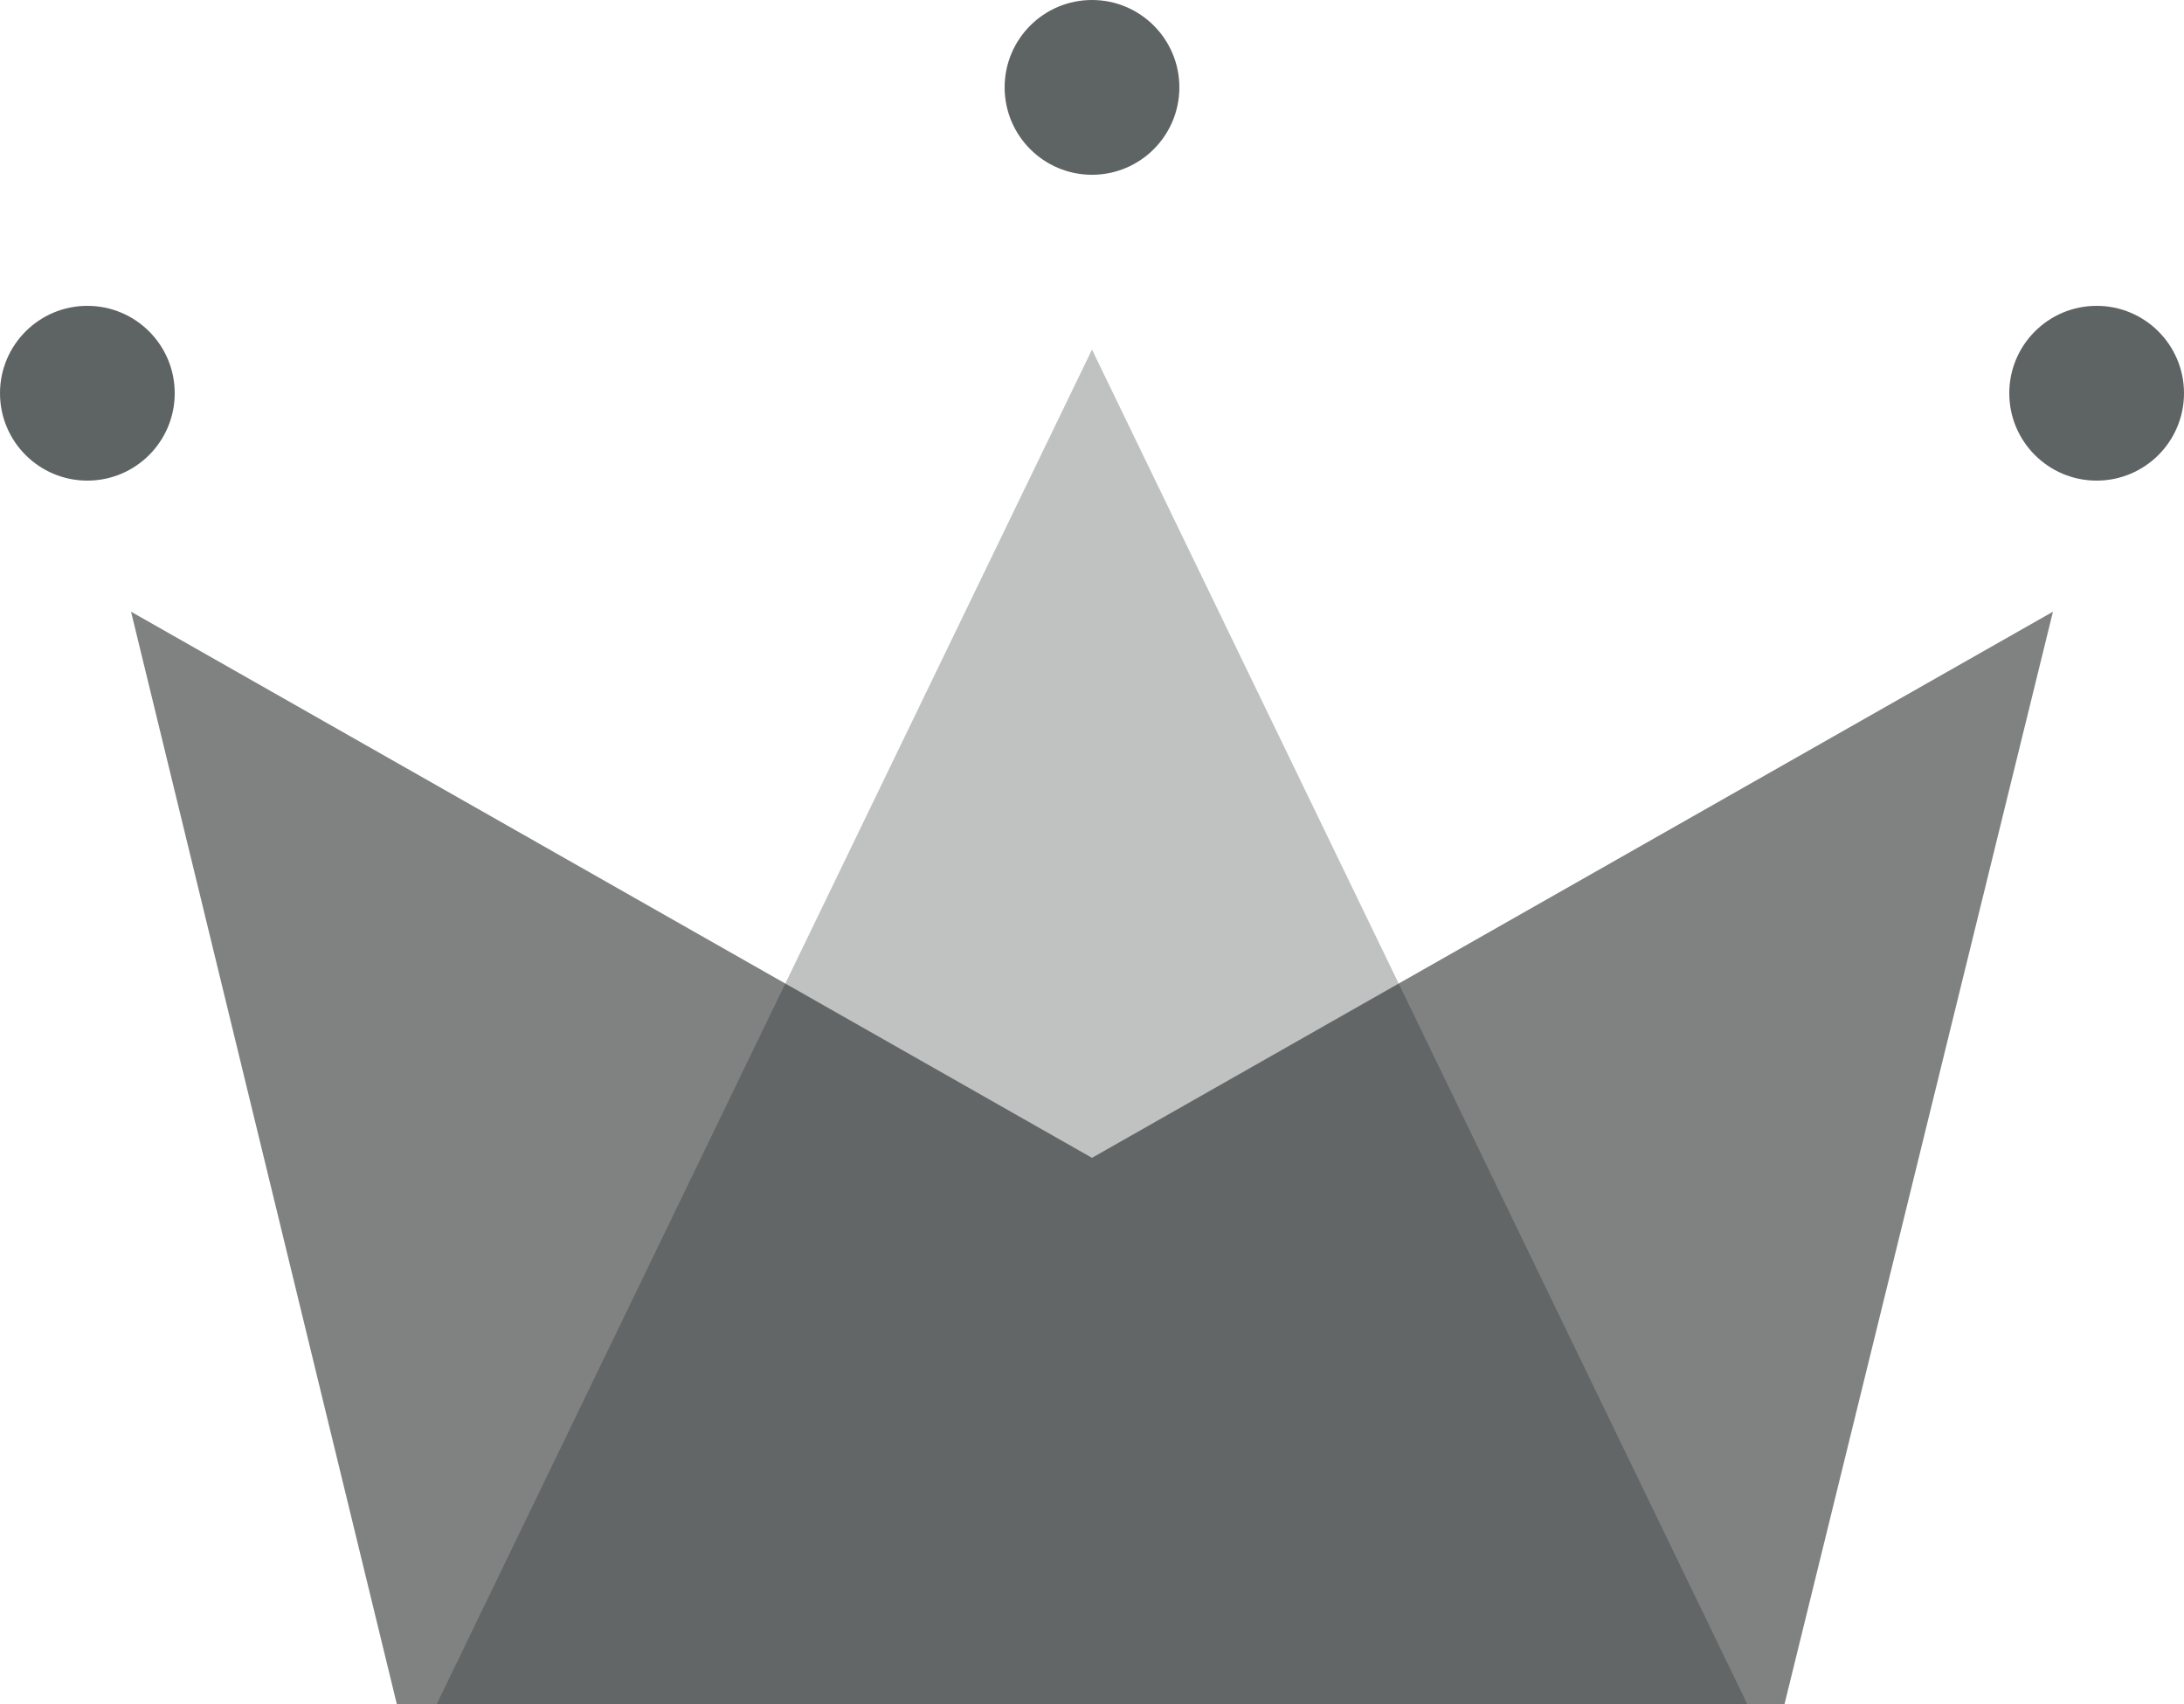
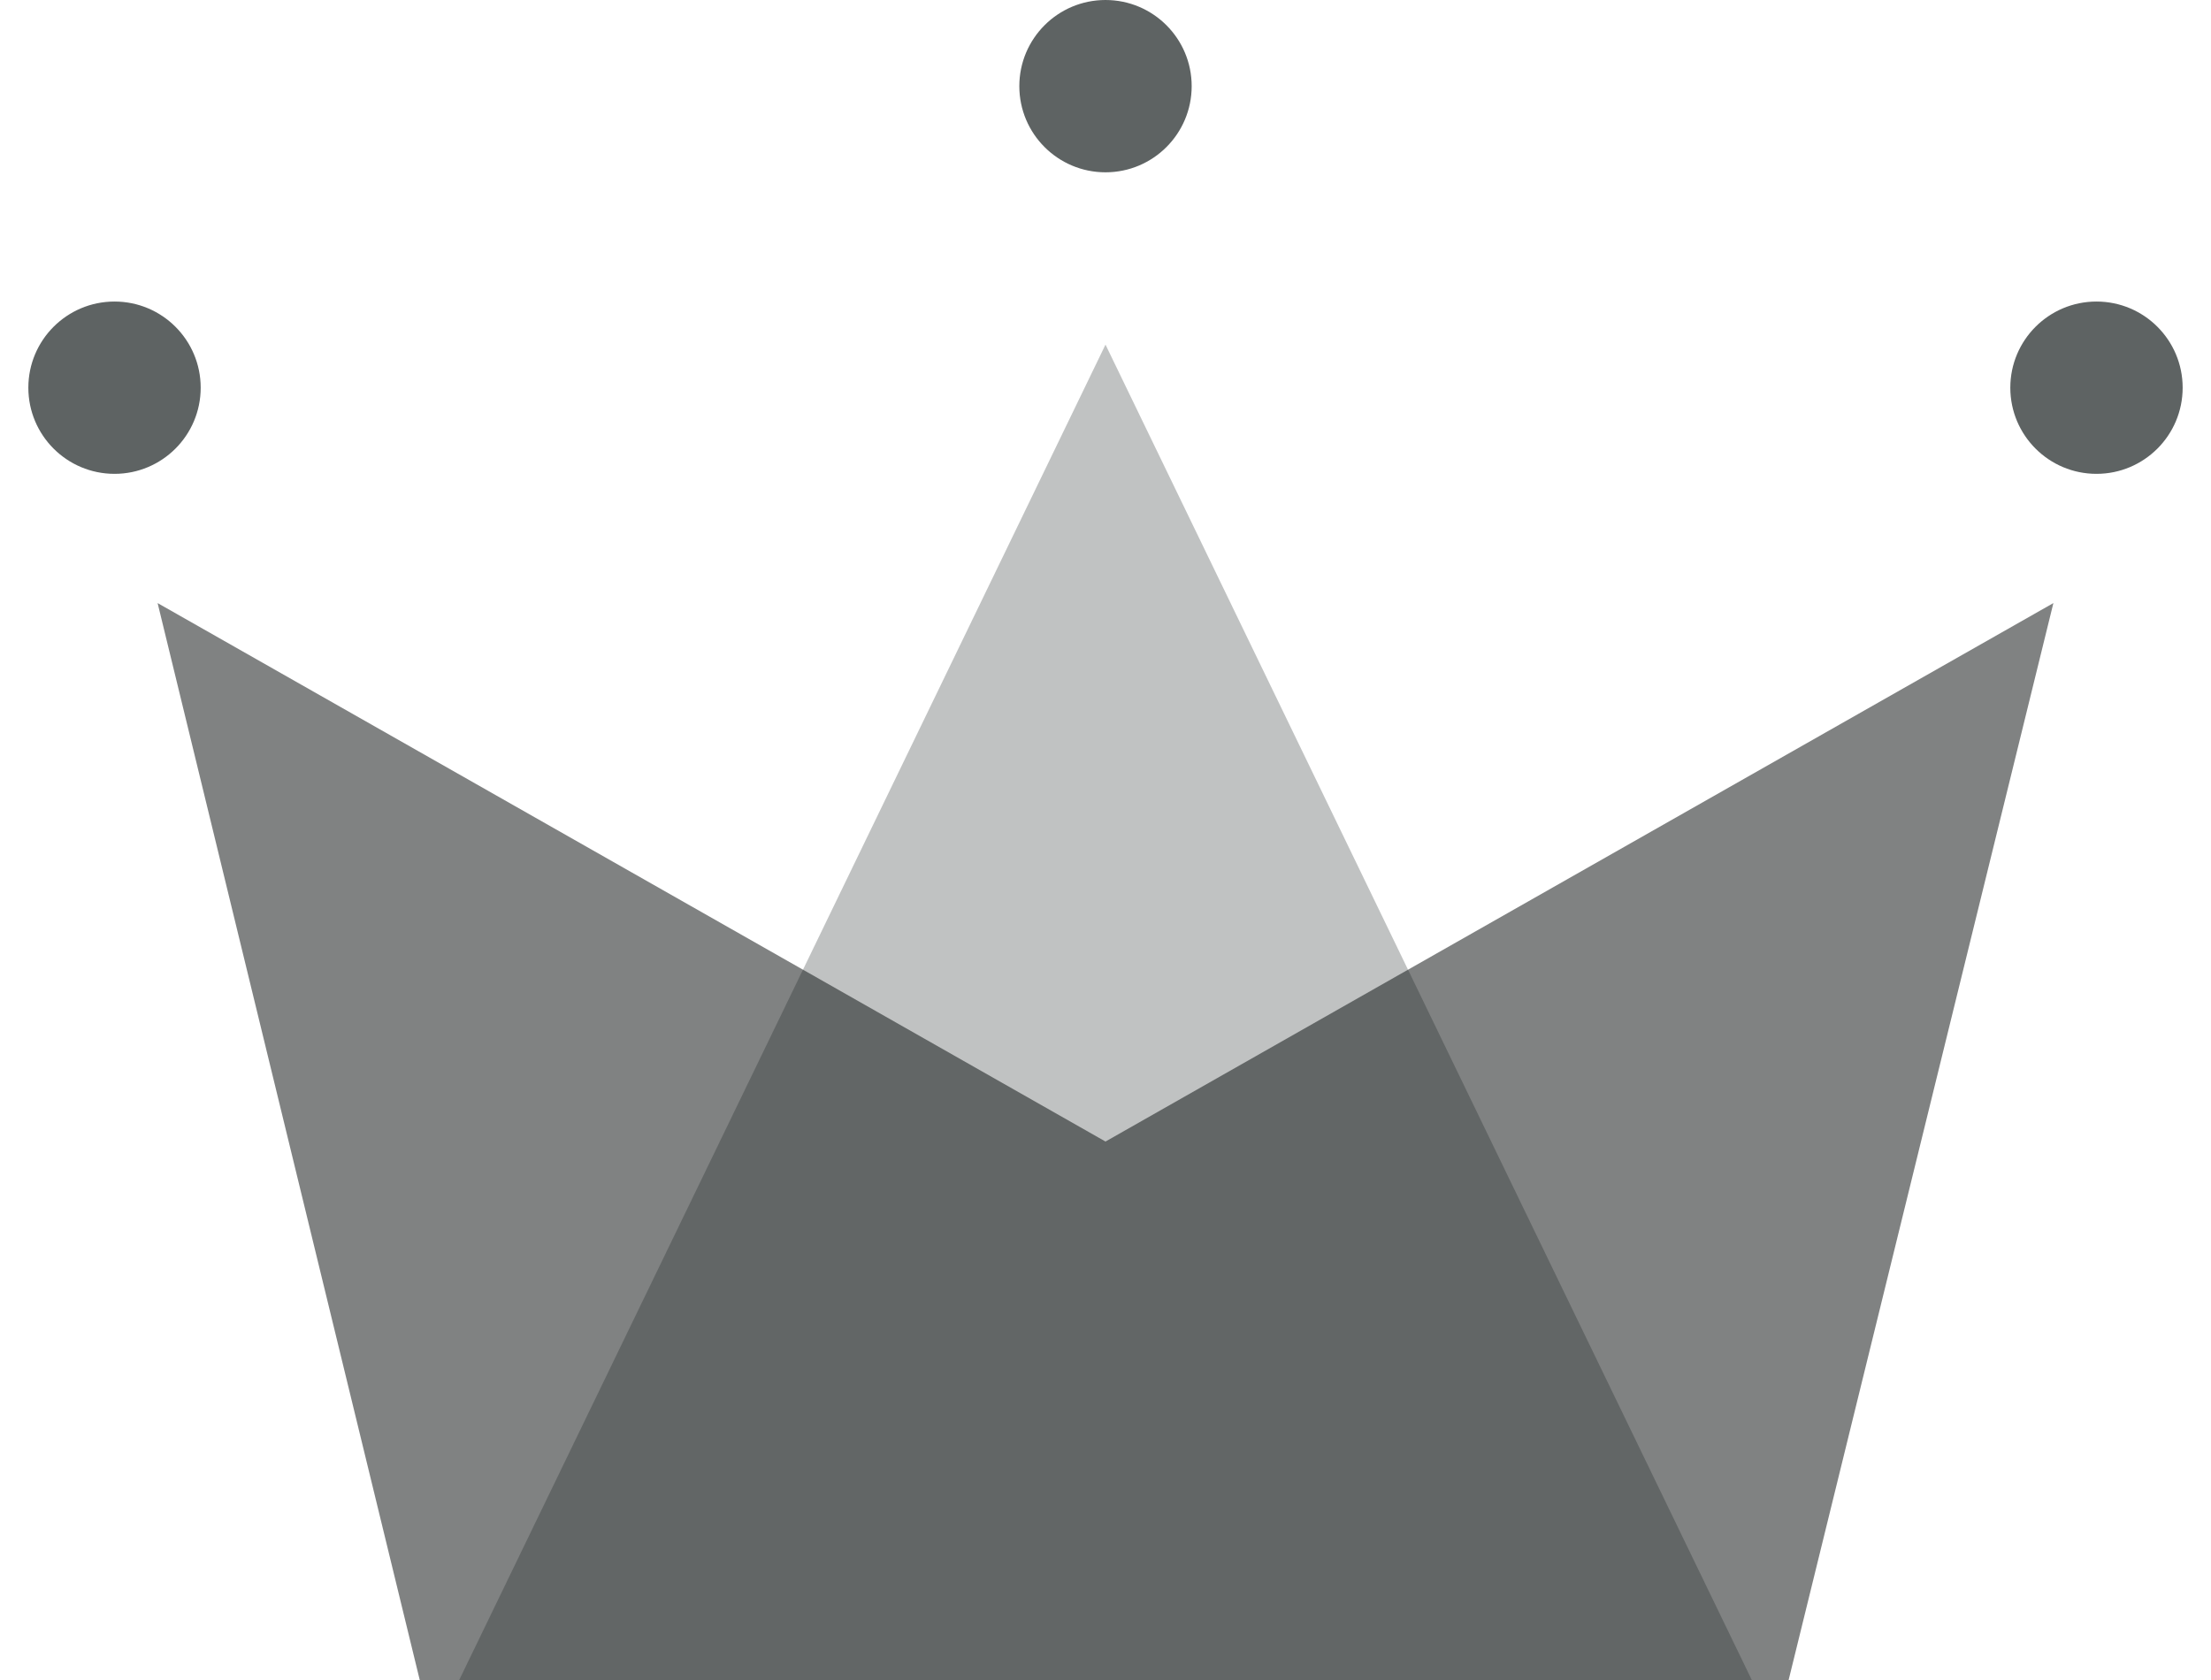
- <svg xmlns="http://www.w3.org/2000/svg" width="50px" height="39px" viewBox="0 0 50 39" version="1.1">
+ <svg xmlns="http://www.w3.org/2000/svg" width="50px" height="38px" viewBox="0 0 50 39" version="1.1">
  <g id="WiP" stroke="none" stroke-width="1" fill="none" fill-rule="evenodd">
    <g id="Artboard" transform="translate(-90, -38)">
      <g id="Group" transform="translate(90, 38)">
        <polygon id="Rectangle" fill="#808282" points="3 14 25 26.5 47 14 40.855 39 9.084 39" />
        <polygon id="Triangle" fill-opacity="0.263" fill="#101A1A" points="25 8 40 39 10 39" />
        <circle id="Oval" fill="#5E6363" cx="2" cy="9" r="2" />
        <circle id="Oval" fill="#5E6363" cx="25" cy="2" r="2" />
        <circle id="Oval" fill="#5E6363" cx="48" cy="9" r="2" />
      </g>
    </g>
  </g>
</svg>
